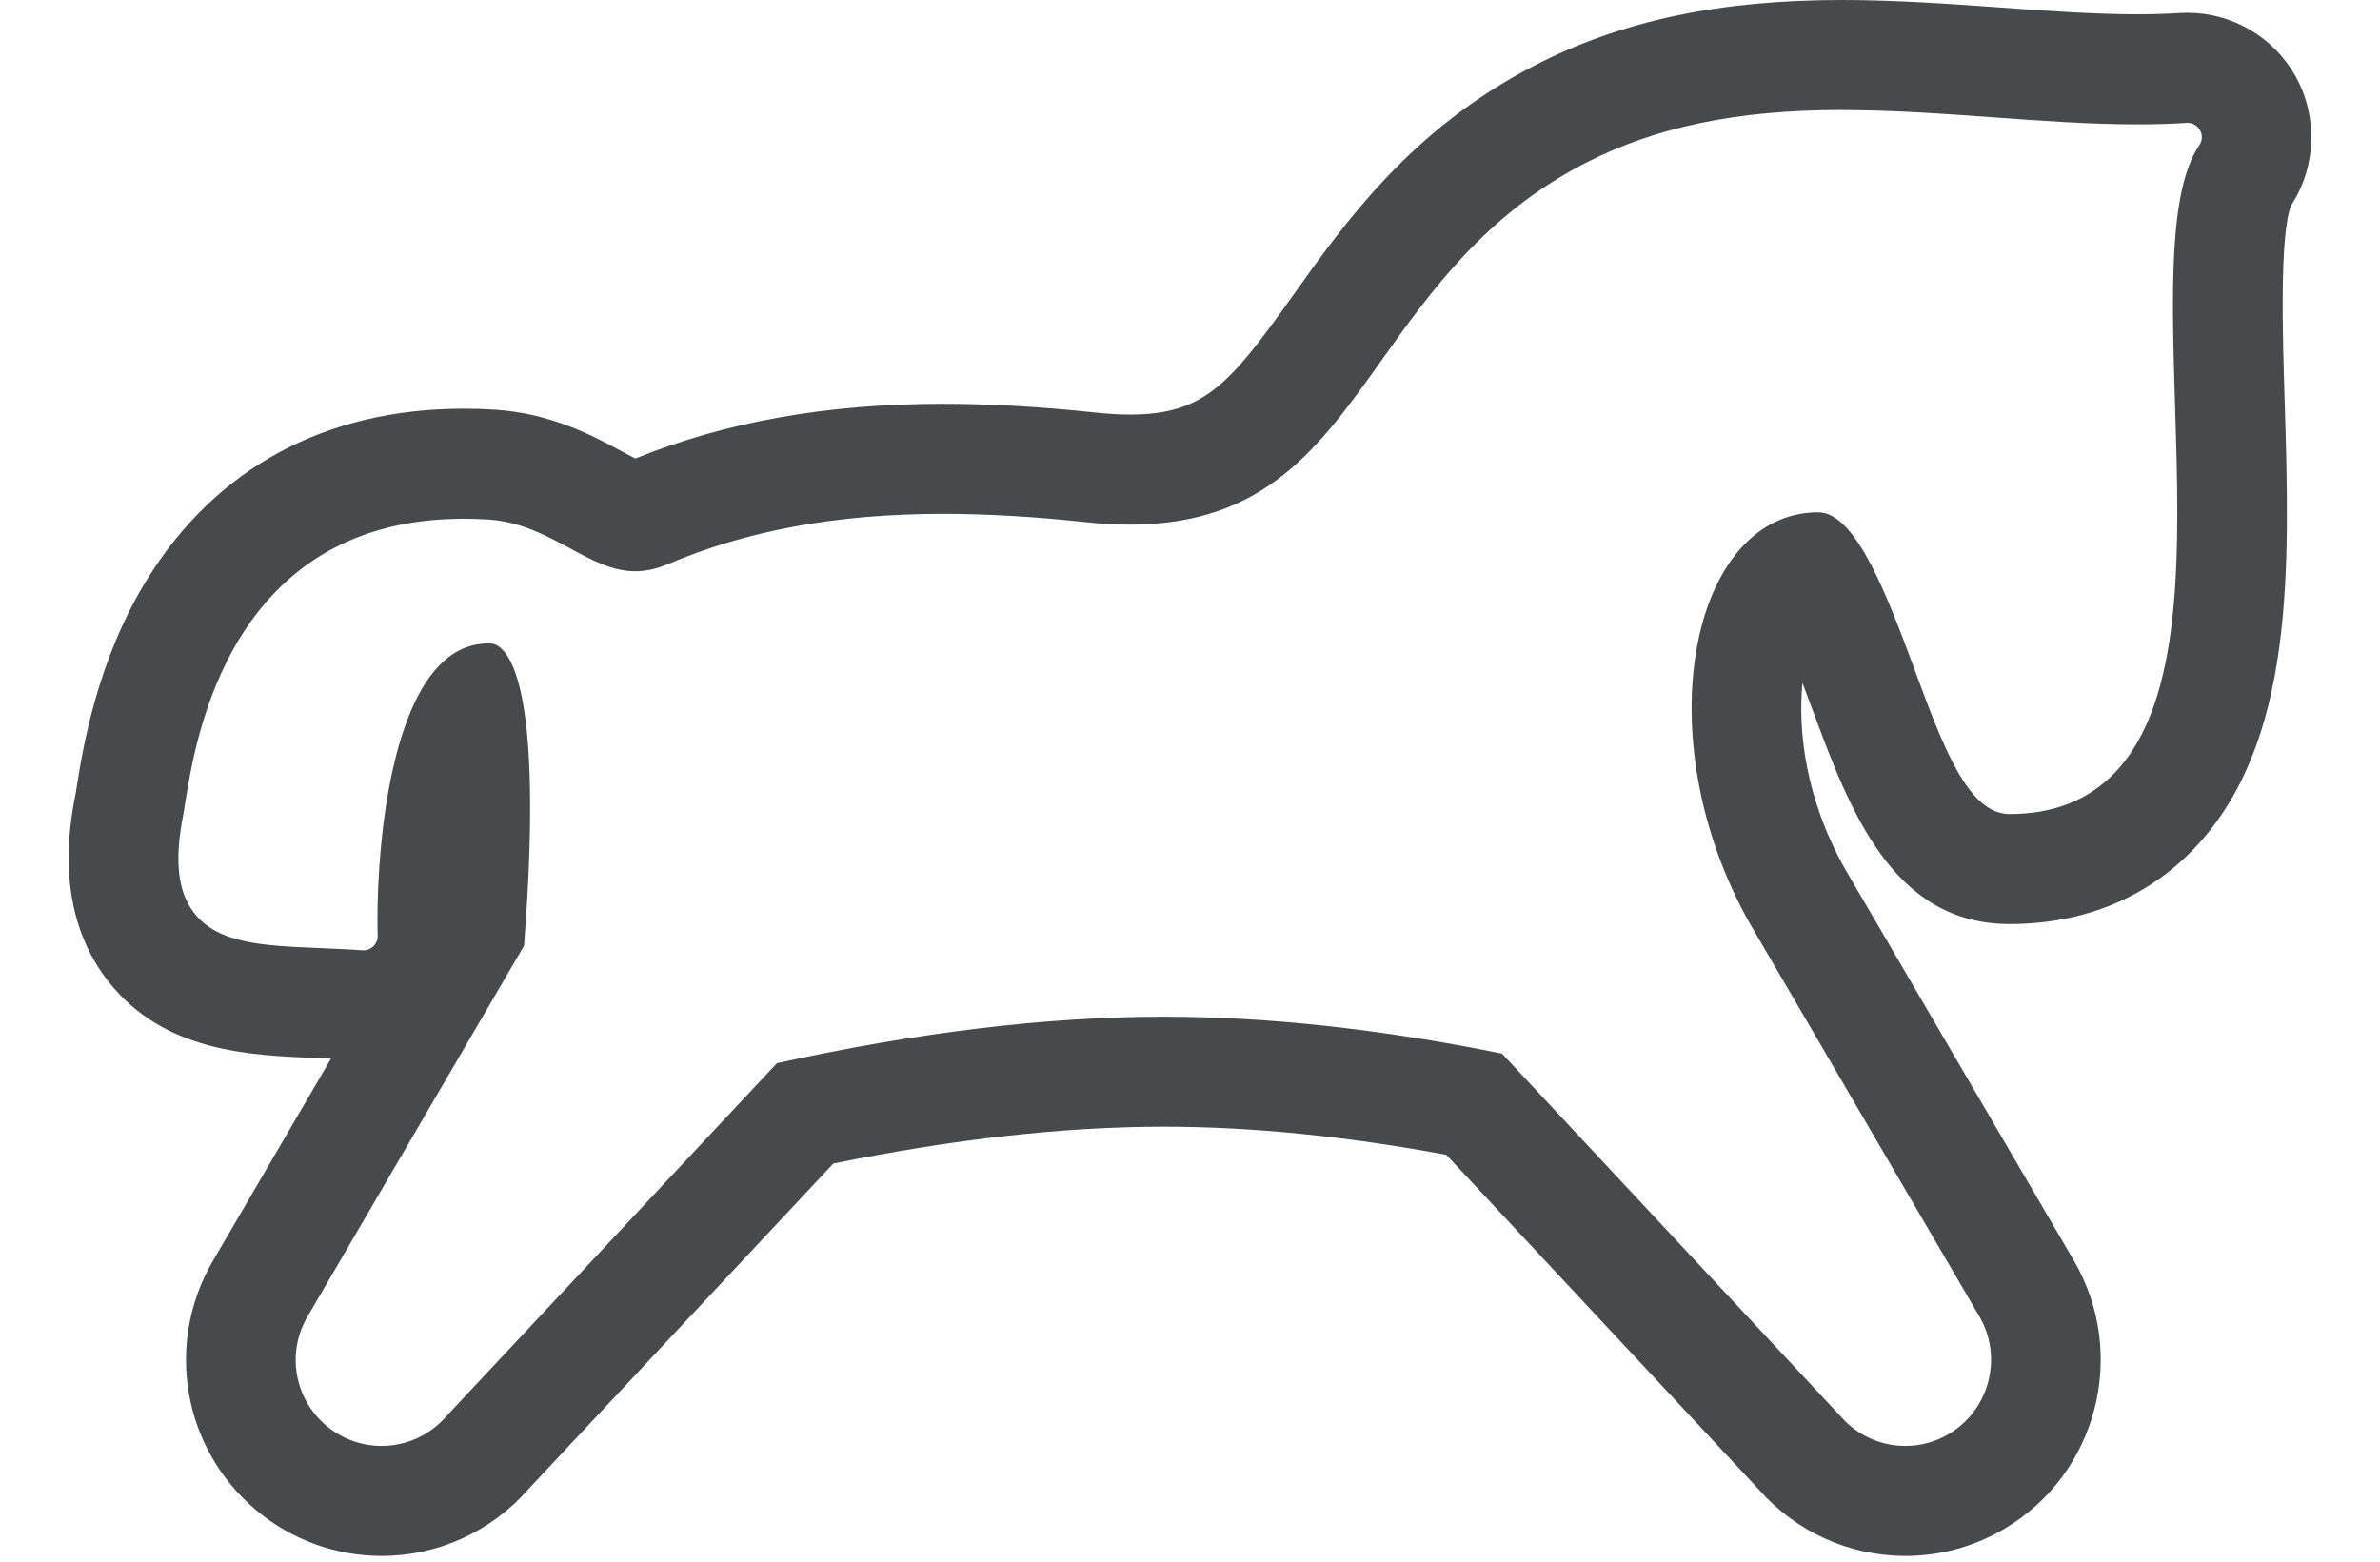
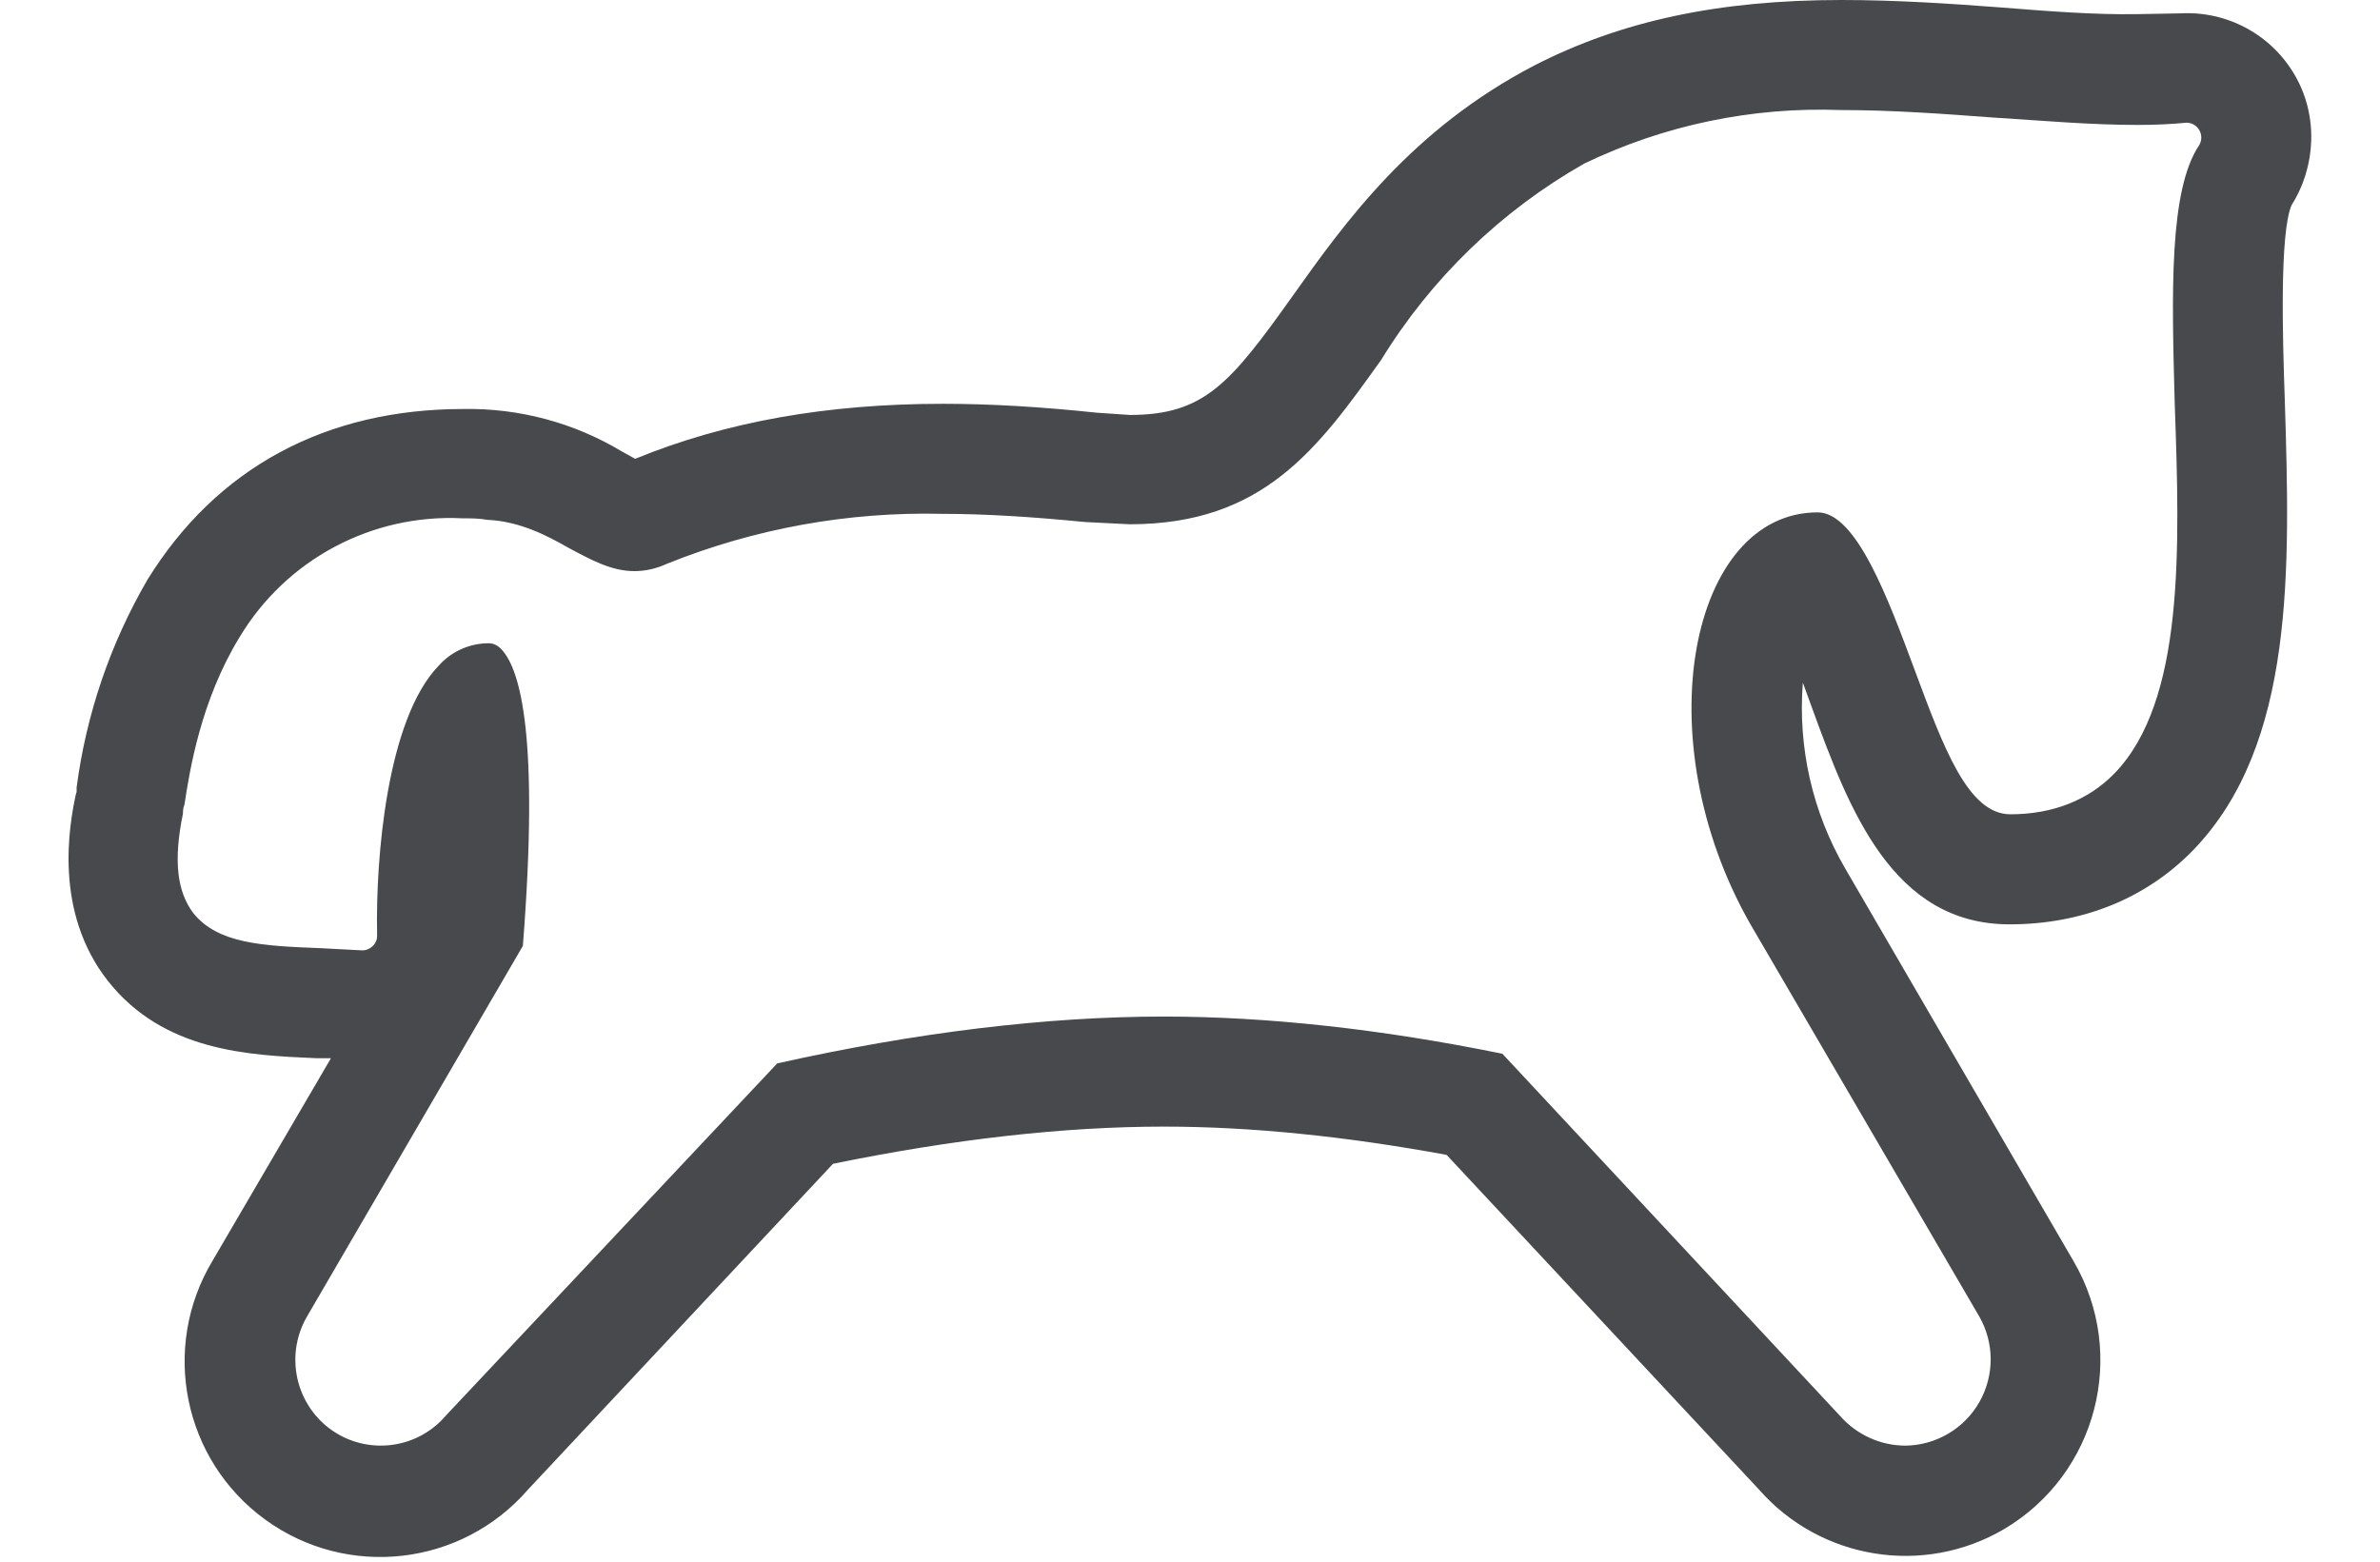
- <svg xmlns="http://www.w3.org/2000/svg" width="32" height="21" viewBox="0 0 32 21" fill="none">
-   <path d="M24.762 1.48C25.437 1.48 26.125 1.529 26.789 1.577C27.435 1.624 28.102 1.672 28.738 1.672C28.974 1.672 29.191 1.666 29.401 1.652C29.404 1.652 29.408 1.652 29.411 1.652C29.481 1.652 29.545 1.688 29.579 1.749C29.615 1.813 29.613 1.892 29.571 1.953C29.156 2.561 29.199 3.952 29.244 5.425C29.305 7.392 29.368 9.425 28.429 10.397C28.076 10.762 27.602 10.947 27.021 10.947C26.461 10.947 26.127 10.045 25.741 9C25.392 8.06 24.96 6.889 24.449 6.889C22.728 6.889 22.114 9.921 23.529 12.422L26.613 17.702C26.934 18.252 26.749 18.962 26.201 19.285C26.024 19.389 25.823 19.444 25.62 19.444C25.278 19.444 24.958 19.295 24.738 19.035L20.195 14.168C18.575 13.839 17.047 13.672 15.65 13.672C14.076 13.672 12.326 13.883 10.446 14.297L6.01 19.035C5.79 19.295 5.47 19.444 5.13 19.444C4.859 19.444 4.597 19.348 4.389 19.173C3.956 18.809 3.849 18.19 4.136 17.702L7.046 12.718C7.261 9.921 7.01 9.011 6.762 8.742C6.687 8.661 6.62 8.652 6.576 8.652C6.32 8.652 6.102 8.748 5.908 8.947C5.208 9.666 5.056 11.543 5.077 12.558C5.078 12.567 5.079 12.577 5.079 12.587C5.079 12.693 4.993 12.78 4.887 12.78H4.886C4.881 12.78 4.877 12.779 4.873 12.779C4.678 12.765 4.492 12.758 4.311 12.75C3.543 12.718 2.936 12.693 2.612 12.279C2.388 11.993 2.342 11.568 2.467 10.94C2.472 10.909 2.479 10.867 2.486 10.821C2.559 10.364 2.709 9.415 3.23 8.572C3.885 7.514 4.896 6.976 6.233 6.976C6.341 6.976 6.45 6.979 6.562 6.986C6.998 7.013 7.351 7.205 7.663 7.373C7.956 7.532 8.233 7.682 8.54 7.682C8.684 7.682 8.829 7.65 8.983 7.585C10.052 7.13 11.262 6.91 12.682 6.91C13.264 6.91 13.89 6.946 14.596 7.021C14.803 7.043 15.004 7.055 15.192 7.055H15.193C17.002 7.054 17.733 6.028 18.58 4.839C19.232 3.924 19.97 2.888 21.307 2.197C22.255 1.708 23.352 1.479 24.762 1.479L24.762 1.48ZM24.762 0C23.109 0 21.797 0.28 20.632 0.881C18.977 1.736 18.092 2.979 17.381 3.978C16.535 5.164 16.192 5.574 15.193 5.575C15.056 5.575 14.908 5.566 14.752 5.55C13.992 5.469 13.316 5.43 12.682 5.43C11.118 5.43 9.762 5.671 8.542 6.166C8.486 6.137 8.42 6.101 8.365 6.072C7.984 5.866 7.412 5.557 6.654 5.509C6.514 5.5 6.373 5.496 6.233 5.496C4.378 5.496 2.906 6.29 1.977 7.792C1.301 8.887 1.111 10.078 1.031 10.587L1.021 10.647L1.016 10.677C0.933 11.097 0.722 12.259 1.453 13.193C2.197 14.143 3.336 14.19 4.251 14.228C4.316 14.231 4.383 14.234 4.45 14.236L2.864 16.953C2.213 18.065 2.456 19.476 3.442 20.306C3.914 20.704 4.513 20.923 5.13 20.923C5.889 20.923 6.606 20.596 7.105 20.025L11.204 15.647C12.812 15.318 14.306 15.151 15.651 15.151C16.818 15.151 18.093 15.278 19.446 15.529L23.642 20.024C24.142 20.595 24.859 20.923 25.62 20.923C26.086 20.923 26.545 20.798 26.947 20.56C28.197 19.826 28.617 18.208 27.885 16.953L24.806 11.683C24.273 10.736 24.172 9.82 24.235 9.184C24.281 9.306 24.323 9.42 24.359 9.515C24.863 10.879 25.435 12.426 27.021 12.426C28.002 12.426 28.855 12.08 29.487 11.426C30.86 10.005 30.787 7.654 30.718 5.38C30.692 4.54 30.648 3.145 30.806 2.76C31.144 2.244 31.168 1.565 30.863 1.022C30.569 0.498 30.013 0.172 29.411 0.172C29.38 0.172 29.343 0.173 29.309 0.175C29.13 0.186 28.944 0.192 28.738 0.192C28.16 0.192 27.526 0.147 26.912 0.102C26.241 0.054 25.498 2.39849e-05 24.763 2.39849e-05" fill="#48494D" />
+ <svg xmlns="http://www.w3.org/2000/svg" width="32" height="21" fill="none">
+   <path d="M24.76 1.48c.68 0 1.36.05 2.03.1.64.04 1.31.1 1.95.1.23 0 .45-.01.66-.03h.01a.2.2 0 0 1 .16.3c-.41.61-.37 2-.33 3.48.07 1.96.13 4-.81 4.97-.35.36-.83.55-1.4.55s-.9-.9-1.29-1.95c-.35-.94-.78-2.11-1.3-2.11-1.71 0-2.33 3.03-.91 5.53l3.08 5.28a1.16 1.16 0 0 1-.99 1.74c-.34 0-.66-.15-.88-.4l-4.54-4.87c-1.62-.33-3.15-.5-4.55-.5-1.57 0-3.32.21-5.2.63L6 19.03a1.15 1.15 0 0 1-1.62.14 1.16 1.16 0 0 1-.25-1.47l2.9-4.98c.22-2.8-.03-3.7-.28-3.98-.07-.08-.14-.09-.18-.09a.9.9 0 0 0-.67.3c-.7.72-.85 2.6-.83 3.6v.04c0 .1-.09.19-.2.19l-.57-.03c-.77-.03-1.37-.06-1.7-.47-.22-.29-.27-.71-.14-1.34 0-.03 0-.07.02-.12.07-.46.22-1.4.74-2.25a3.3 3.3 0 0 1 3-1.6c.11 0 .22 0 .33.02.44.02.8.21 1.1.38.3.16.57.31.88.31.14 0 .29-.03.44-.1a9.31 9.31 0 0 1 3.7-.67c.58 0 1.21.04 1.92.11l.6.03c1.8 0 2.53-1.02 3.38-2.21a7.62 7.62 0 0 1 2.73-2.64 7.31 7.31 0 0 1 3.45-.72Zm0-1.48c-1.65 0-2.96.28-4.13.88-1.65.86-2.54 2.1-3.25 3.1-.84 1.18-1.19 1.6-2.19 1.6l-.44-.03c-.76-.08-1.43-.12-2.07-.12-1.56 0-2.92.24-4.14.74l-.18-.1a4 4 0 0 0-2.13-.57c-1.85 0-3.32.79-4.25 2.3a7.5 7.5 0 0 0-.95 2.79v.06l-.01.03c-.09.42-.3 1.58.43 2.51.75.95 1.89 1 2.8 1.04h.2l-1.59 2.72a2.63 2.63 0 0 0 4.24 3.08l4.1-4.38c1.61-.33 3.1-.5 4.45-.5 1.17 0 2.44.13 3.8.38l4.2 4.5a2.62 2.62 0 0 0 3.3.53 2.64 2.64 0 0 0 .93-3.6l-3.07-5.28a4.3 4.3 0 0 1-.57-2.5l.12.33c.5 1.37 1.08 2.92 2.66 2.92.98 0 1.84-.35 2.47-1 1.37-1.42 1.3-3.78 1.23-6.05-.03-.84-.07-2.24.09-2.62.33-.52.36-1.2.05-1.74a1.67 1.67 0 0 0-1.55-.84l-.57.01C28.16.2 27.53.15 26.9.1 26.24.05 25.5 0 24.76 0" fill="#48494D" />
</svg>
